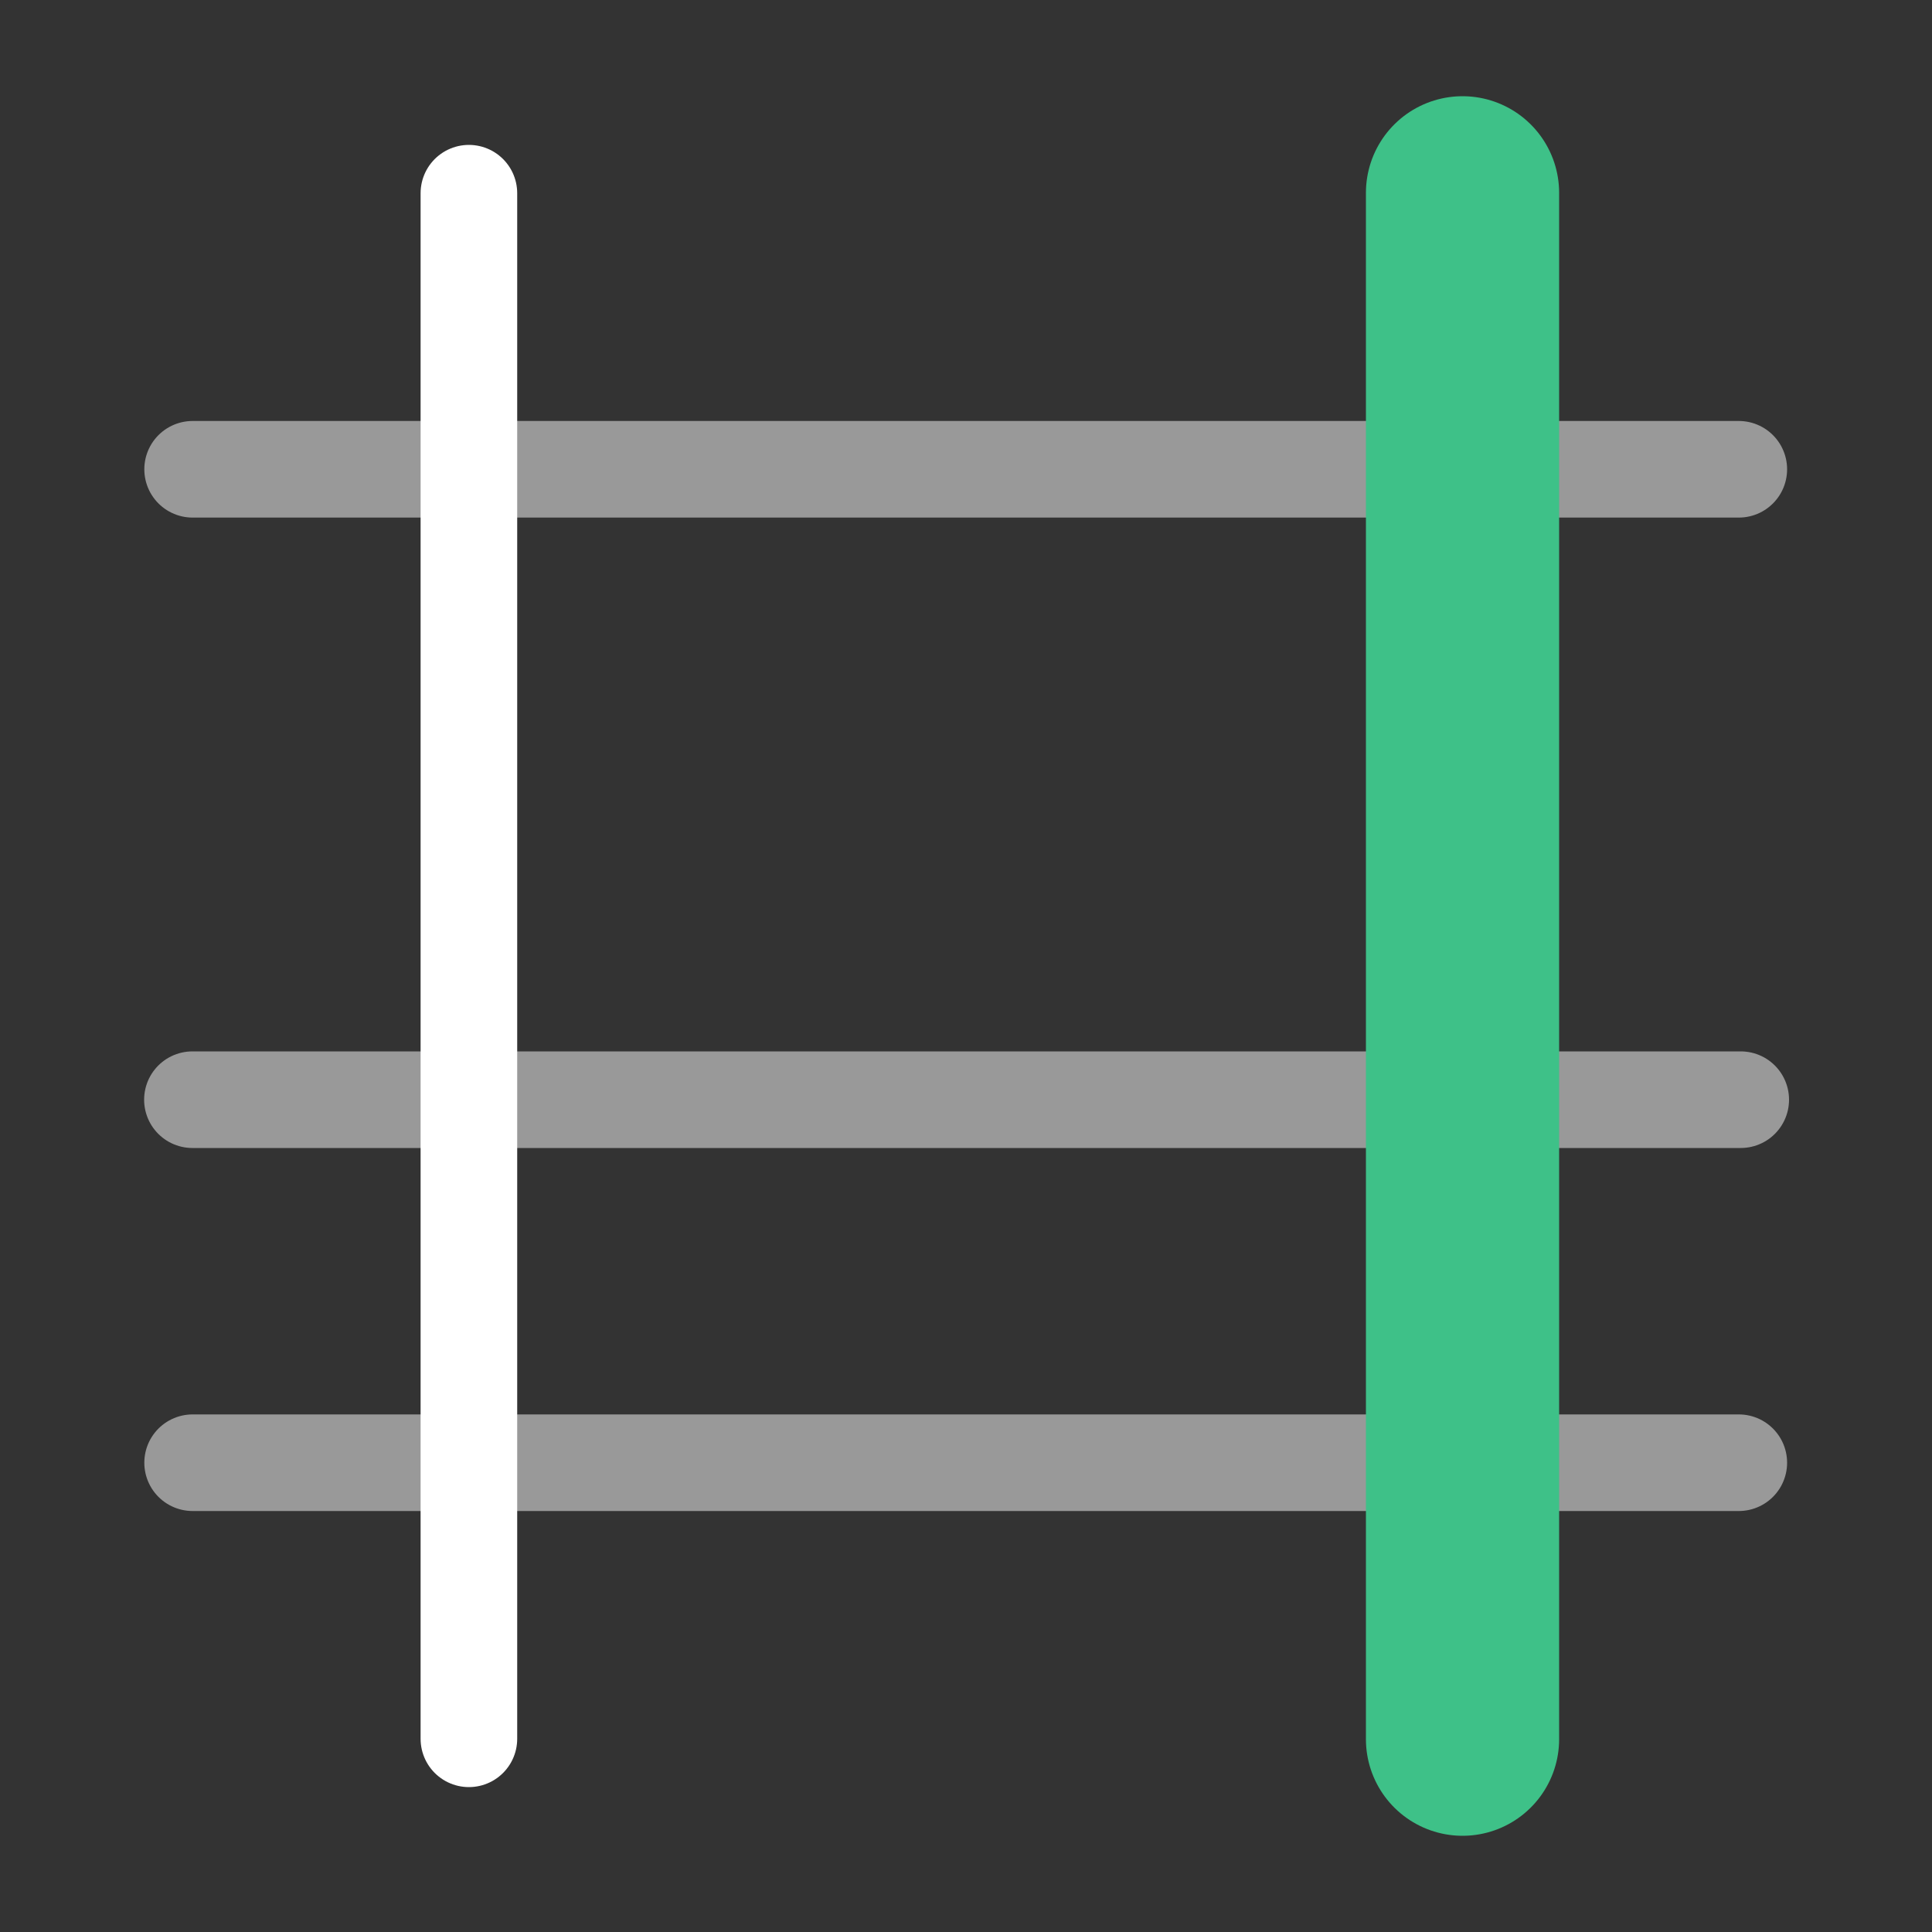
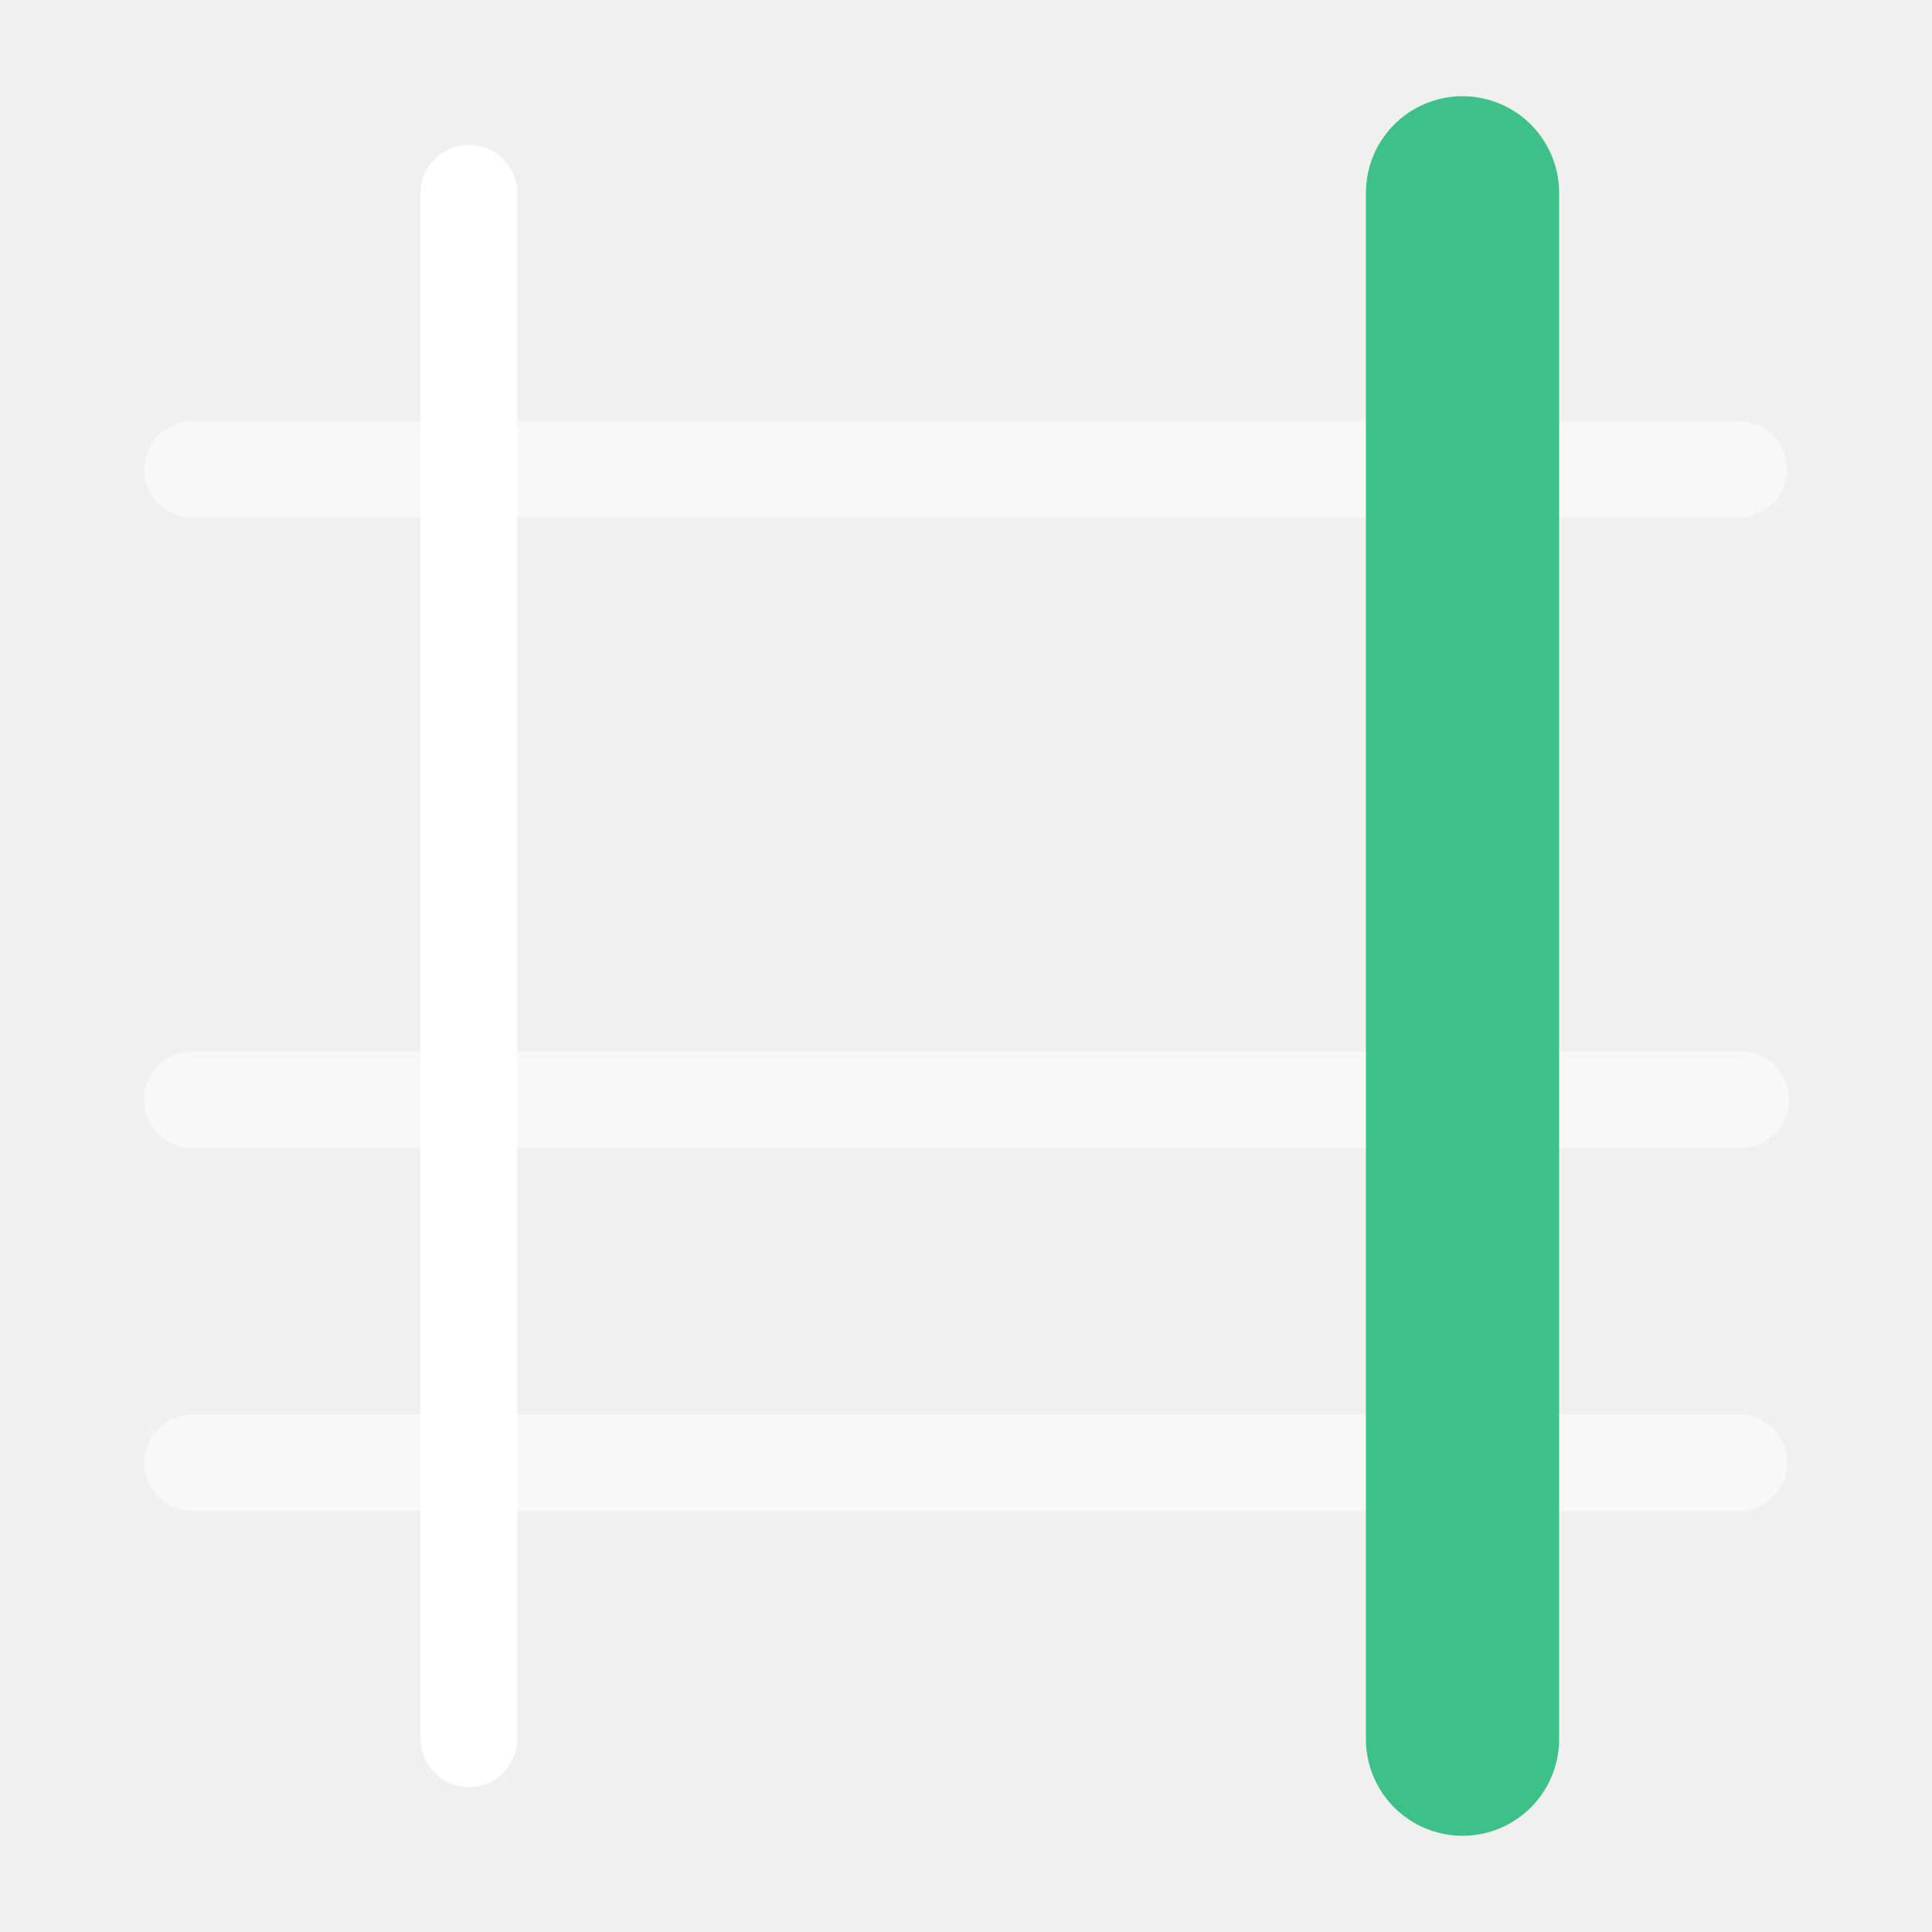
<svg xmlns="http://www.w3.org/2000/svg" width="100" height="100" viewBox="0 0 100 100">
-   <g id="BG">
-     <rect x="-9855.78" y="-8484.64" width="16138.57" height="16138.57" fill="#333" />
-   </g>
  <g id="main">
    <g>
      <line x1="9.97" y1="24.29" x2="90" y2="24.29" fill="none" stroke="#fff" stroke-linecap="round" stroke-linejoin="round" stroke-width="5" opacity="0.5" />
      <line x1="24.27" y1="90" x2="24.27" y2="10" fill="none" stroke="#fff" stroke-linecap="round" stroke-linejoin="round" stroke-width="5" />
    </g>
    <line x1="90" y1="75.71" x2="9.97" y2="75.71" fill="none" stroke="#fff" stroke-linecap="round" stroke-linejoin="round" stroke-width="5" opacity="0.5" />
    <g opacity="0.5">
      <line x1="90.1" y1="56.92" x2="9.96" y2="56.92" fill="none" stroke="#fff" stroke-linecap="round" stroke-linejoin="round" stroke-width="5" />
    </g>
  </g>
  <g id="accent">
    <line x1="75.7" y1="9.98" x2="75.7" y2="90.02" fill="none" stroke="#3ec188" stroke-linecap="round" stroke-linejoin="round" stroke-width="10" />
  </g>
</svg>
